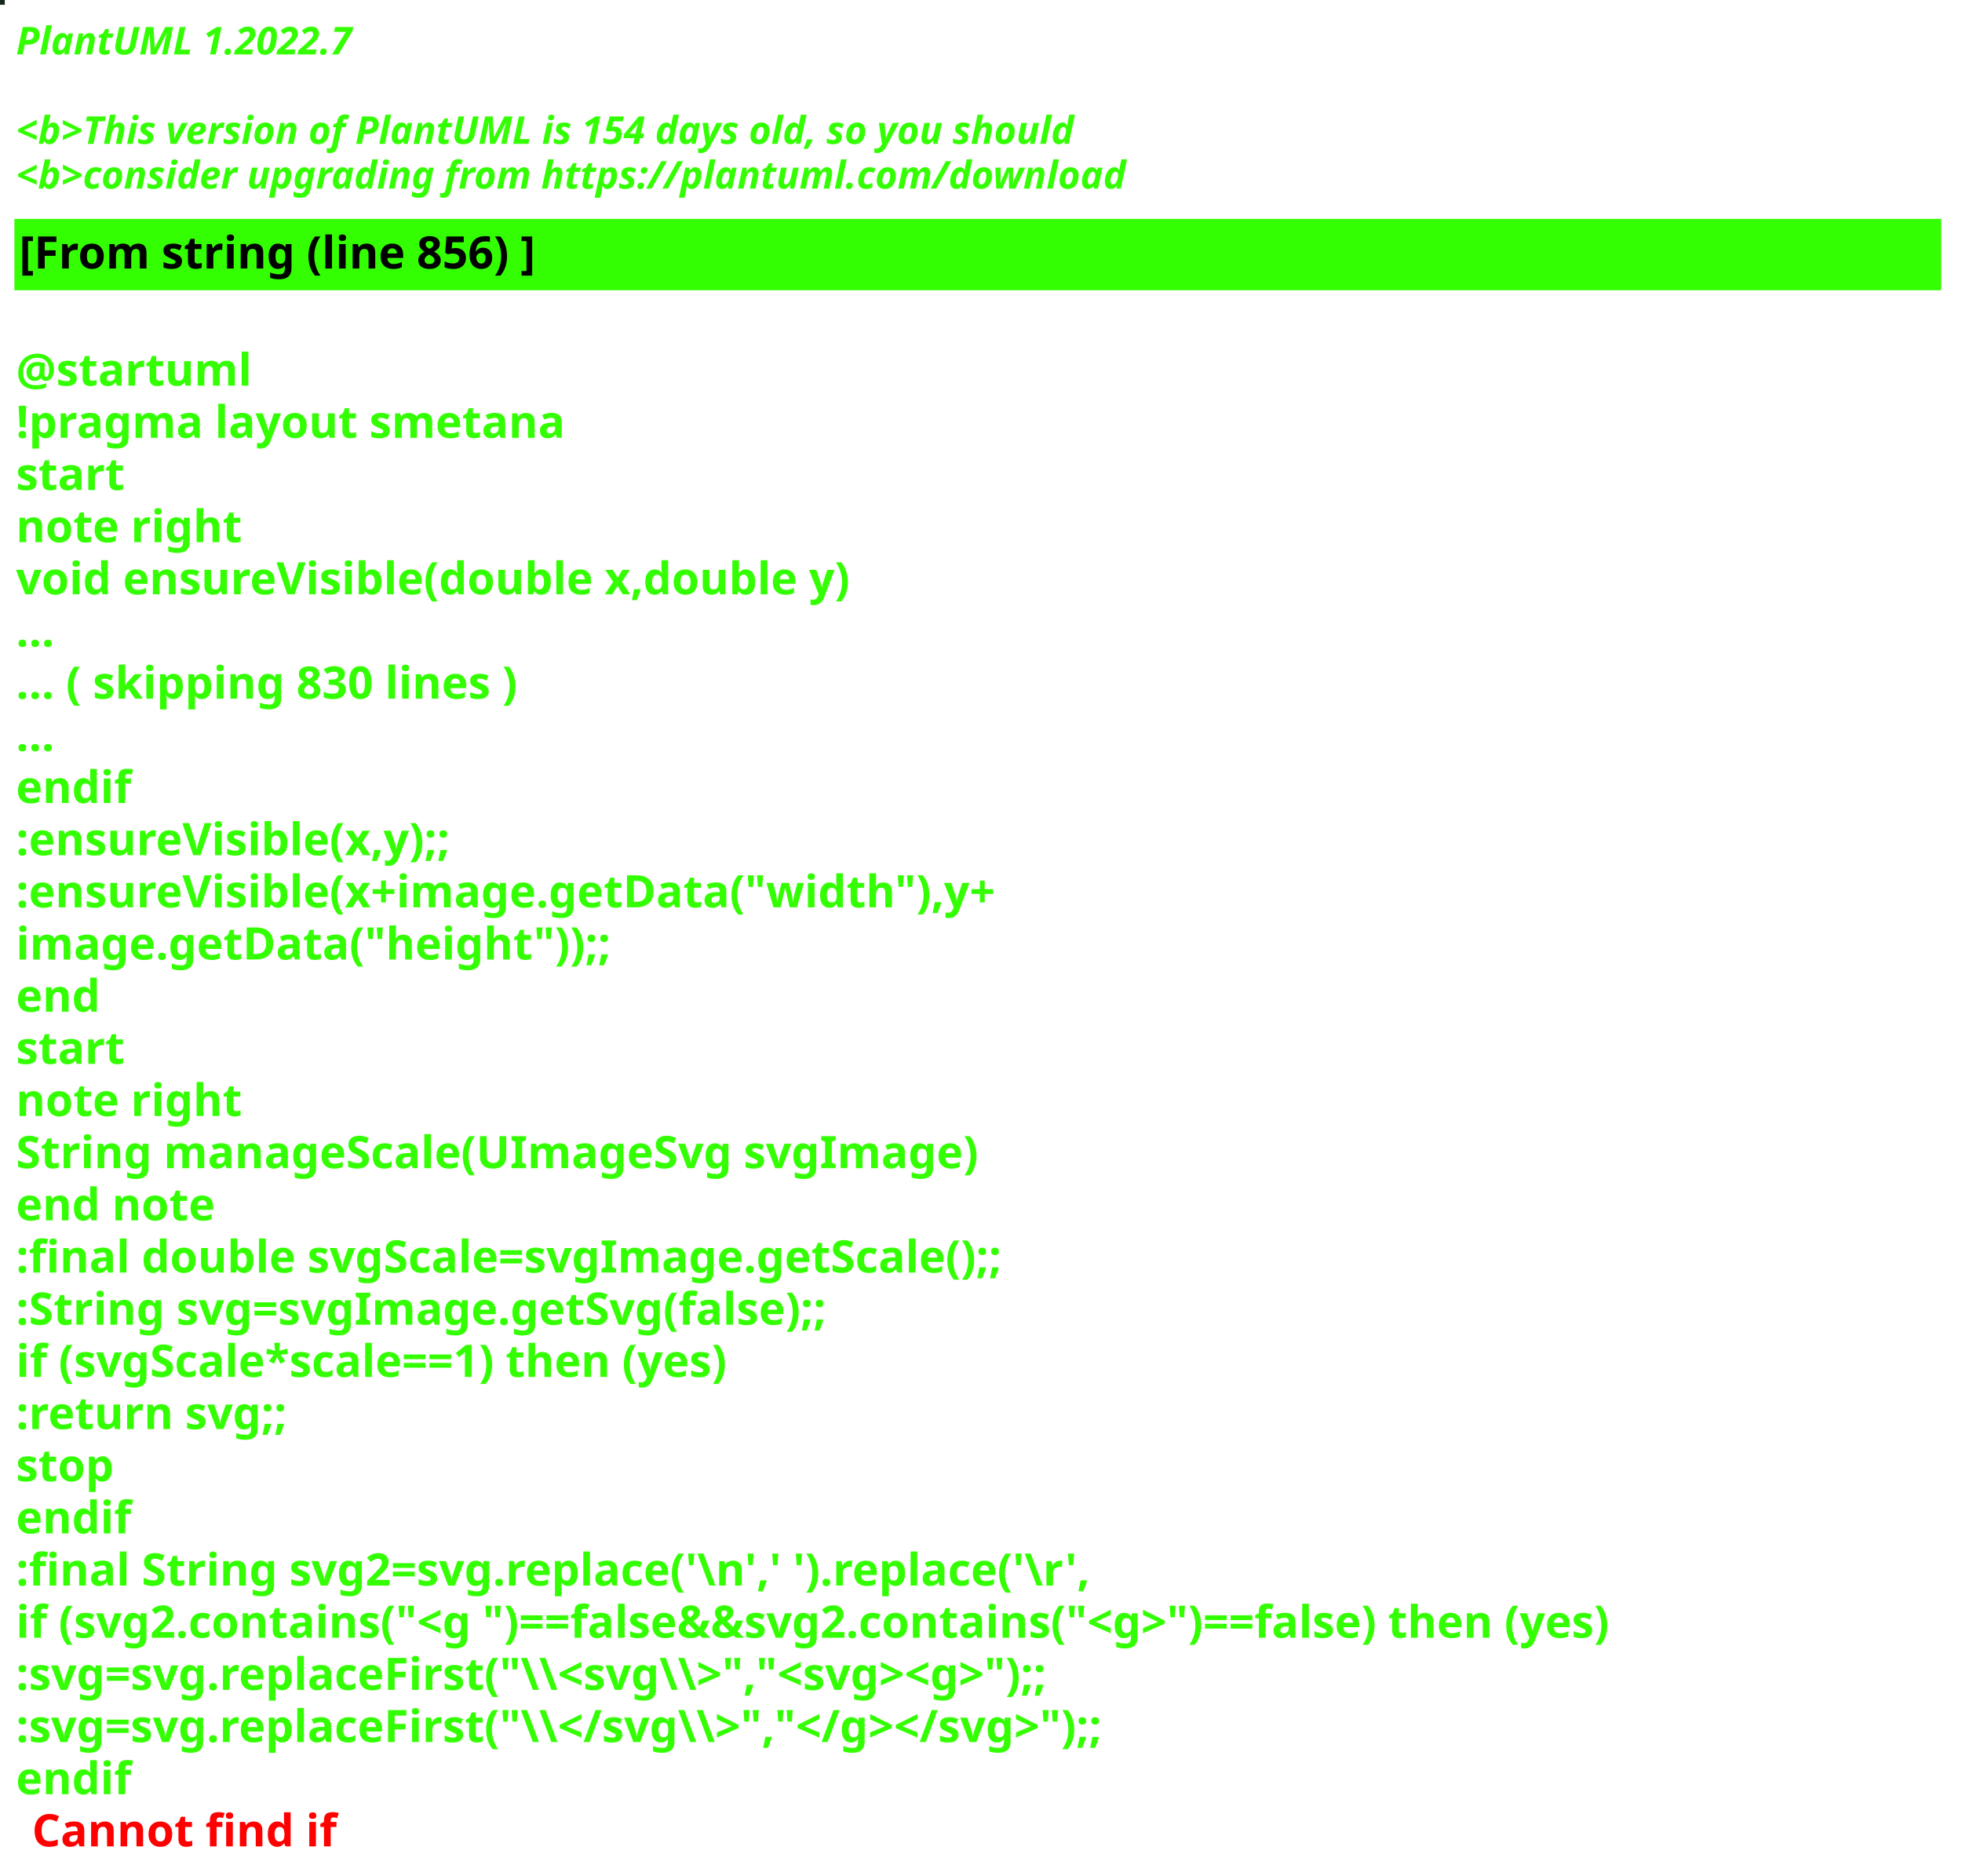
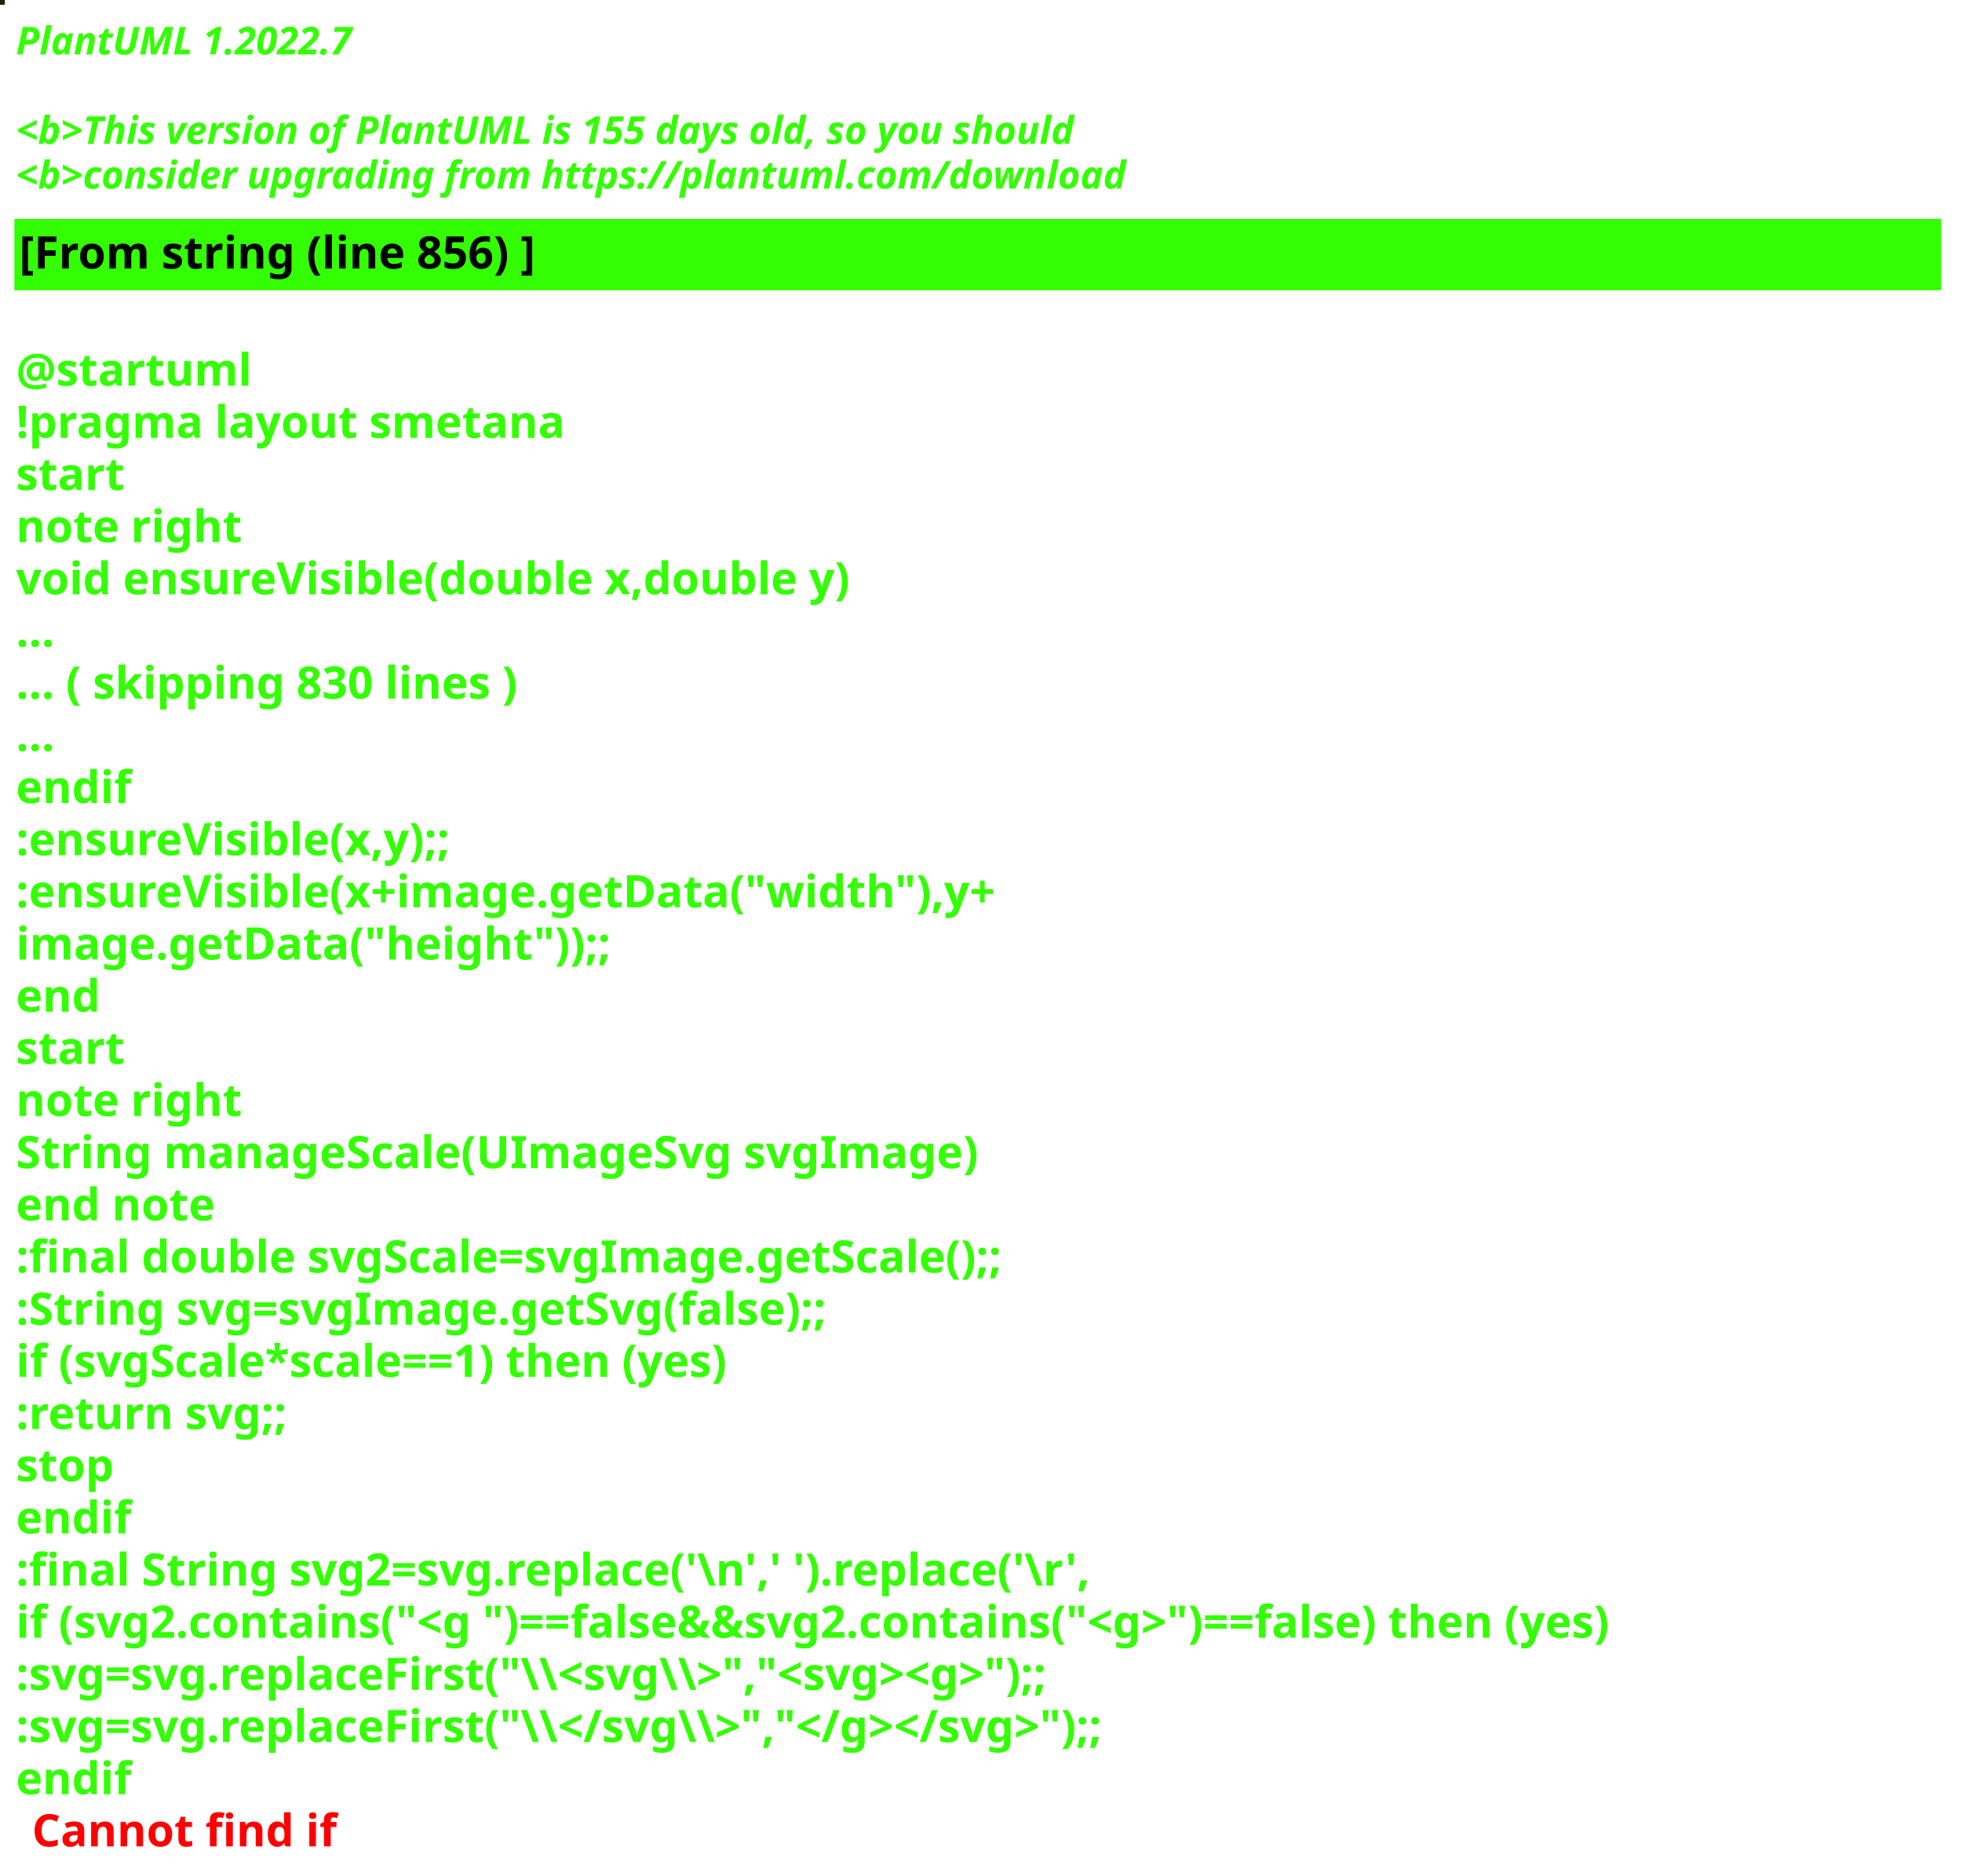
<svg xmlns="http://www.w3.org/2000/svg" contentStyleType="text/css" height="586px" preserveAspectRatio="none" style="width:613px;height:586px;background:#000000;" version="1.1" viewBox="0 0 613 586" width="613px" zoomAndPan="magnify">
  <defs />
  <g>
-     <rect fill="#16271C" height="1" style="stroke:#16271C;stroke-width:1.0;" width="1" x="0" y="0" />
+     <rect fill="#1A2404" height="1" style="stroke:#1A2404;stroke-width:1.0;" width="1" x="0" y="0" />
    <text fill="#33FF02" font-family="sans-serif" font-size="12" font-style="italic" font-weight="bold" lengthAdjust="spacing" textLength="127" x="5" y="17">PlantUML 1.2022.7</text>
    <text fill="#33FF02" font-family="sans-serif" font-size="12" font-style="italic" font-weight="bold" lengthAdjust="spacing" textLength="4" x="5" y="30.969"> </text>
-     <text fill="#33FF02" font-family="sans-serif" font-size="12" font-style="italic" font-weight="bold" lengthAdjust="spacing" textLength="399" x="5" y="44.938">&lt;b&gt;This version of PlantUML is 154 days old, so you should</text>
+     <text fill="#33FF02" font-family="sans-serif" font-size="12" font-style="italic" font-weight="bold" lengthAdjust="spacing" textLength="399" x="5" y="44.938">&lt;b&gt;This version of PlantUML is 155 days old, so you should</text>
    <text fill="#33FF02" font-family="sans-serif" font-size="12" font-style="italic" font-weight="bold" lengthAdjust="spacing" textLength="408" x="5" y="58.906">&lt;b&gt;consider upgrading from https://plantuml.com/download</text>
    <rect fill="#33FF02" height="21.297" style="stroke:#33FF02;stroke-width:1.0;" width="601" x="5" y="68.875" />
    <text fill="#000000" font-family="sans-serif" font-size="14" font-weight="bold" lengthAdjust="spacing" textLength="188" x="6" y="83.875">[From string (line 856) ]</text>
    <text fill="#33FF02" font-family="sans-serif" font-size="14" font-weight="bold" lengthAdjust="spacing" textLength="5" x="5" y="104.172"> </text>
    <text fill="#33FF02" font-family="sans-serif" font-size="14" font-weight="bold" lengthAdjust="spacing" textLength="79" x="5" y="120.469">@startuml</text>
    <text fill="#33FF02" font-family="sans-serif" font-size="14" font-weight="bold" lengthAdjust="spacing" textLength="190" x="5" y="136.766">!pragma layout smetana</text>
    <text fill="#33FF02" font-family="sans-serif" font-size="14" font-weight="bold" lengthAdjust="spacing" textLength="37" x="5" y="153.062">start</text>
    <text fill="#33FF02" font-family="sans-serif" font-size="14" font-weight="bold" lengthAdjust="spacing" textLength="78" x="5" y="169.359">note right</text>
    <text fill="#33FF02" font-family="sans-serif" font-size="14" font-weight="bold" lengthAdjust="spacing" textLength="299" x="5" y="185.656">void ensureVisible(double x,double y)</text>
    <text fill="#33FF02" font-family="sans-serif" font-size="14" font-weight="bold" lengthAdjust="spacing" textLength="15" x="5" y="201.953">...</text>
    <text fill="#33FF02" font-family="sans-serif" font-size="14" font-weight="bold" lengthAdjust="spacing" textLength="185" x="5" y="218.25">... ( skipping 830 lines )</text>
    <text fill="#33FF02" font-family="sans-serif" font-size="14" font-weight="bold" lengthAdjust="spacing" textLength="15" x="5" y="234.547">...</text>
    <text fill="#33FF02" font-family="sans-serif" font-size="14" font-weight="bold" lengthAdjust="spacing" textLength="40" x="5" y="250.844">endif</text>
    <text fill="#33FF02" font-family="sans-serif" font-size="14" font-weight="bold" lengthAdjust="spacing" textLength="161" x="5" y="267.141">:ensureVisible(x,y);;</text>
    <text fill="#33FF02" font-family="sans-serif" font-size="14" font-weight="bold" lengthAdjust="spacing" textLength="350" x="5" y="283.438">:ensureVisible(x+image.getData("width"),y+</text>
    <text fill="#33FF02" font-family="sans-serif" font-size="14" font-weight="bold" lengthAdjust="spacing" textLength="207" x="5" y="299.734">image.getData("height"));;</text>
    <text fill="#33FF02" font-family="sans-serif" font-size="14" font-weight="bold" lengthAdjust="spacing" textLength="30" x="5" y="316.031">end</text>
    <text fill="#33FF02" font-family="sans-serif" font-size="14" font-weight="bold" lengthAdjust="spacing" textLength="37" x="5" y="332.328">start</text>
    <text fill="#33FF02" font-family="sans-serif" font-size="14" font-weight="bold" lengthAdjust="spacing" textLength="78" x="5" y="348.625">note right</text>
    <text fill="#33FF02" font-family="sans-serif" font-size="14" font-weight="bold" lengthAdjust="spacing" textLength="335" x="5" y="364.922">String manageScale(UImageSvg svgImage)</text>
    <text fill="#33FF02" font-family="sans-serif" font-size="14" font-weight="bold" lengthAdjust="spacing" textLength="71" x="5" y="381.219">end note</text>
    <text fill="#33FF02" font-family="sans-serif" font-size="14" font-weight="bold" lengthAdjust="spacing" textLength="357" x="5" y="397.516">:final double svgScale=svgImage.getScale();;</text>
    <text fill="#33FF02" font-family="sans-serif" font-size="14" font-weight="bold" lengthAdjust="spacing" textLength="295" x="5" y="413.812">:String svg=svgImage.getSvg(false);;</text>
    <text fill="#33FF02" font-family="sans-serif" font-size="14" font-weight="bold" lengthAdjust="spacing" textLength="265" x="5" y="430.109">if (svgScale*scale==1) then (yes)</text>
    <text fill="#33FF02" font-family="sans-serif" font-size="14" font-weight="bold" lengthAdjust="spacing" textLength="101" x="5" y="446.406">:return svg;;</text>
    <text fill="#33FF02" font-family="sans-serif" font-size="14" font-weight="bold" lengthAdjust="spacing" textLength="35" x="5" y="462.703">stop</text>
    <text fill="#33FF02" font-family="sans-serif" font-size="14" font-weight="bold" lengthAdjust="spacing" textLength="40" x="5" y="479">endif</text>
    <text fill="#33FF02" font-family="sans-serif" font-size="14" font-weight="bold" lengthAdjust="spacing" textLength="386" x="5" y="495.297">:final String svg2=svg.replace('\n',' ').replace('\r',</text>
    <text fill="#33FF02" font-family="sans-serif" font-size="14" font-weight="bold" lengthAdjust="spacing" textLength="596" x="5" y="511.594">if (svg2.contains("&lt;g ")==false&amp;&amp;svg2.contains("&lt;g&gt;")==false) then (yes)</text>
    <text fill="#33FF02" font-family="sans-serif" font-size="14" font-weight="bold" lengthAdjust="spacing" textLength="388" x="5" y="527.891">:svg=svg.replaceFirst("\\&lt;svg\\&gt;","&lt;svg&gt;&lt;g&gt;");;</text>
    <text fill="#33FF02" font-family="sans-serif" font-size="14" font-weight="bold" lengthAdjust="spacing" textLength="403" x="5" y="544.188">:svg=svg.replaceFirst("\\&lt;/svg\\&gt;","&lt;/g&gt;&lt;/svg&gt;");;</text>
    <text fill="#33FF02" font-family="sans-serif" font-size="14" font-weight="bold" lengthAdjust="spacing" text-decoration="wavy underline" textLength="40" x="5" y="560.484">endif</text>
    <text fill="#FF0000" font-family="sans-serif" font-size="14" font-weight="bold" lengthAdjust="spacing" textLength="106" x="10" y="576.781">Cannot find if</text>
  </g>
</svg>
